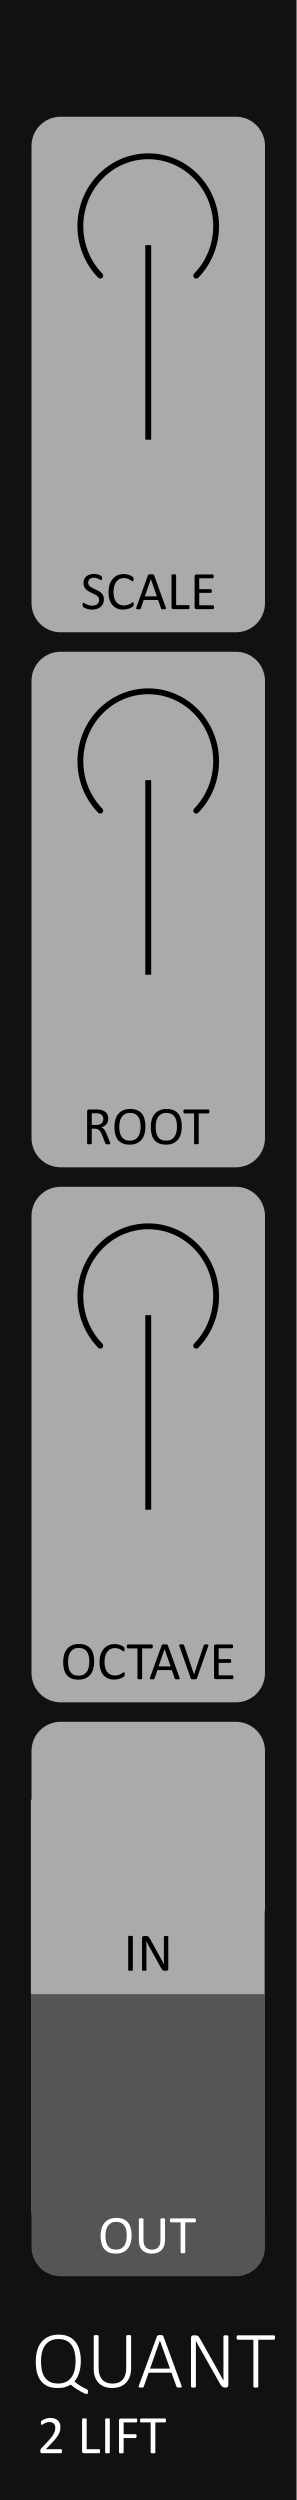
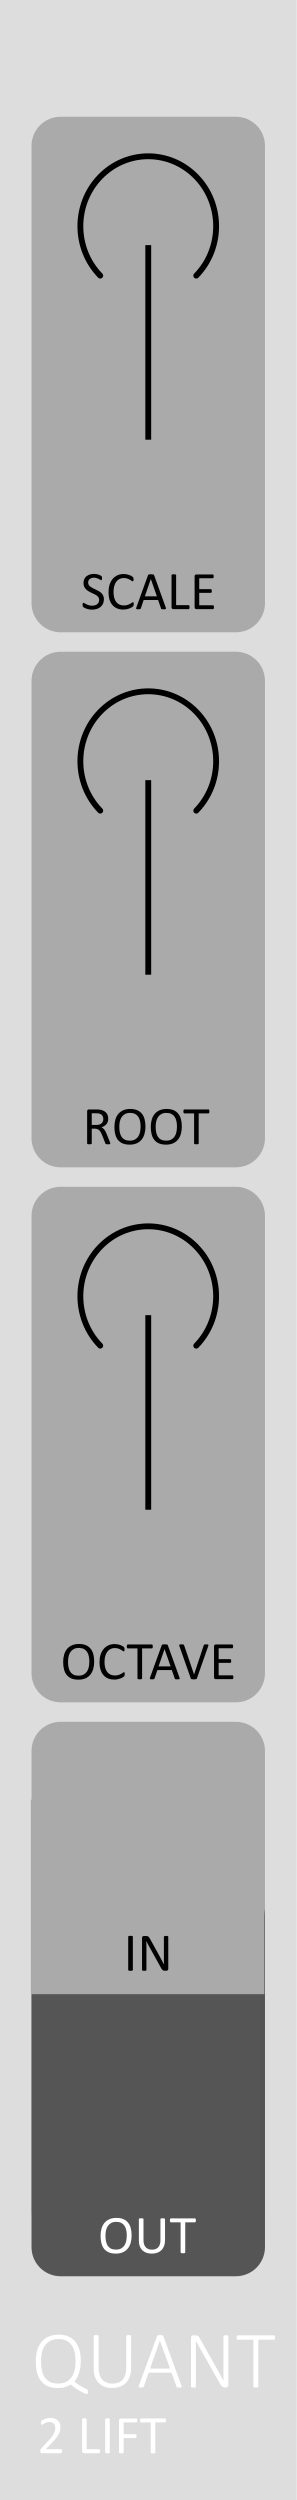
<svg xmlns="http://www.w3.org/2000/svg" width="15.24mm" height="128.5mm" viewBox="0 0 15.24 128.5" version="1.1" id="svg5">
  <defs id="defs2" />
  <g id="layer1">
-     <path id="rect4302" style="fill:#111111;stroke-width:0.185" d="M -0.002,1.6577559e-8 H 15.243 V 128.504 H -0.002 Z" />
+     <path id="rect4302" style="fill:#dddddd;stroke-width:0.185" d="M -0.002,1.6577559e-8 H 15.243 V 128.504 H -0.002 Z" />
    <path id="rect10313-4-1-4" style="fill:#AAAAAA;stroke-width:0.265" d="m 3.12,88.5 h 9 c 0.831,0 1.5,0.669 1.5,1.5 v 23.625 c 0,0.831 -0.669,1.5 -1.5,1.5 H 3.12 c -0.831,0 -1.5,-0.669 -1.5,-1.5 V 90 c 0,-0.831 0.669,-1.5 1.5,-1.5 z" />
    <path id="rect10313-6" style="fill:#555555;stroke-width:0.265" d="M 3.12,97 H 12.12 c 0.831,0 1.5,0.669 1.5,1.5 v 17 c 0,0.831 -0.669,1.5 -1.5,1.5 H 3.12 C 2.289,117 1.62,116.331 1.62,115.5 v -17 C 1.62,97.669 2.289,97 3.12,97 Z" />
    <path id="rect1321" style="fill:#AAAAAA;stroke:#00a6a9;stroke-width:0" d="M 1.587,92.5 H 13.587 v 10 H 1.587 Z" />
    <path id="rect10313" style="fill:#AAAAAA;stroke-width:0.265" d="M 3.12,6 H 12.12 c 0.831,0 1.5,0.669 1.5,1.5 V 31 c 0,0.831 -0.669,1.5 -1.5,1.5 H 3.12 C 2.289,32.5 1.62,31.831 1.62,31 V 7.5 c 0,-0.831 0.669,-1.5 1.5,-1.5 z" />
    <path id="rect10313-4" style="fill:#AAAAAA;stroke-width:0.265" d="M 3.12,33.5 H 12.12 c 0.831,0 1.5,0.669 1.5,1.5 V 58.5 C 13.62,59.331 12.951,60 12.12,60 H 3.12 C 2.289,60 1.62,59.331 1.62,58.5 V 35 C 1.62,34.169 2.289,33.5 3.12,33.5 Z" />
    <path id="rect10313-4-1" style="fill:#AAAAAA;stroke-width:0.265" d="m 3.12,61 h 9 c 0.831,0 1.5,0.669 1.5,1.5 v 23.5 c 0,0.831 -0.669,1.5 -1.5,1.5 H 3.12 c -0.831,0 -1.5,-0.669 -1.5,-1.5 V 62.5 c 0,-0.831 0.669,-1.5 1.5,-1.5 z" />
    <path style="display:inline;fill:none;fill-opacity:1;stroke:#000000;stroke-width:0.3;stroke-linecap:butt;stroke-linejoin:miter;stroke-miterlimit:4;stroke-dasharray:none;stroke-opacity:1" d="m 7.62,22.6 v -10" id="path35189-8" />
    <path d="m 5.153,14.168 a -3.489,-3.594 0 1 1 4.934,0" fill="none" stroke="#1f1f1f" stroke-linecap="round" stroke-linejoin="round" id="path66" style="display:inline;fill:none;fill-opacity:1;stroke:#000000;stroke-width:0.3;stroke-miterlimit:4;stroke-dasharray:none;stroke-opacity:1" />
    <path style="display:inline;fill:none;fill-opacity:1;stroke:#000000;stroke-width:0.3;stroke-linecap:butt;stroke-linejoin:miter;stroke-miterlimit:4;stroke-dasharray:none;stroke-opacity:1" d="m 7.62,50.1 v -10" id="path35189-8-9" />
    <path d="m 5.153,41.668 a -3.489,-3.594 0 1 1 4.934,0" fill="none" stroke="#1f1f1f" stroke-linecap="round" stroke-linejoin="round" id="path66-2" style="display:inline;fill:none;fill-opacity:1;stroke:#000000;stroke-width:0.3;stroke-miterlimit:4;stroke-dasharray:none;stroke-opacity:1" />
    <path style="display:inline;fill:none;fill-opacity:1;stroke:#000000;stroke-width:0.3;stroke-linecap:butt;stroke-linejoin:miter;stroke-miterlimit:4;stroke-dasharray:none;stroke-opacity:1" d="m 7.62,77.6 v -10" id="path35189-8-9-5" />
    <path d="m 5.153,69.168 a -3.489,-3.594 0 1 1 4.934,0" fill="none" stroke="#1f1f1f" stroke-linecap="round" stroke-linejoin="round" id="path66-2-9" style="display:inline;fill:none;fill-opacity:1;stroke:#000000;stroke-width:0.3;stroke-miterlimit:4;stroke-dasharray:none;stroke-opacity:1" />
-     <g aria-label="SCALE" transform="scale(0.9999717,1.000028)" id="text8544-7-1-0-4" style="font-size:2.822px;line-height:1.25;font-family:Calibri;-inkscape-font-specification:Calibri;text-align:center;text-anchor:middle;display:inline;stroke-width:0.265">
+     <g aria-label="SCALE" transform="scale(0.9999717,1.000028)" id="text8544-7-1-0-4" style="font-size:2.822px;line-height:1.25;font-family:Calibri;-inkscape-font-specification:Calibri;text-align:center;text-anchor:middle;display:inline;fill:#020202;stroke-width:0.265">
      <path d="m 5.341,30.808 q 0,0.125 -0.047,0.223 -0.045,0.098 -0.128,0.167 -0.081,0.068 -0.193,0.102 -0.11,0.034 -0.238,0.034 -0.09,0 -0.167,-0.015 -0.076,-0.015 -0.136,-0.037 -0.059,-0.022 -0.101,-0.045 -0.04,-0.023 -0.056,-0.04 -0.015,-0.017 -0.023,-0.041 -0.007,-0.026 -0.007,-0.069 0,-0.03 0.003,-0.05 0.003,-0.021 0.008,-0.033 0.006,-0.012 0.014,-0.017 0.008,-0.005 0.019,-0.005 0.019,0 0.054,0.023 0.036,0.023 0.091,0.051 0.055,0.028 0.132,0.052 0.079,0.023 0.181,0.023 0.077,0 0.141,-0.021 0.065,-0.021 0.11,-0.058 0.047,-0.039 0.072,-0.094 0.025,-0.055 0.025,-0.125 0,-0.076 -0.034,-0.13 -0.034,-0.054 -0.091,-0.094 -0.056,-0.041 -0.13,-0.074 -0.072,-0.034 -0.147,-0.069 -0.076,-0.036 -0.147,-0.079 -0.072,-0.043 -0.128,-0.101 -0.056,-0.058 -0.092,-0.135 -0.034,-0.079 -0.034,-0.187 0,-0.112 0.04,-0.198 0.041,-0.088 0.113,-0.147 0.073,-0.059 0.172,-0.09 0.101,-0.032 0.216,-0.032 0.059,0 0.119,0.011 0.061,0.01 0.113,0.028 0.054,0.017 0.095,0.039 0.041,0.021 0.054,0.034 0.014,0.012 0.018,0.021 0.004,0.007 0.007,0.019 0.003,0.011 0.004,0.028 0.001,0.017 0.001,0.043 0,0.025 -0.003,0.044 -0.001,0.019 -0.006,0.033 -0.004,0.012 -0.012,0.019 -0.007,0.005 -0.017,0.005 -0.015,0 -0.048,-0.019 -0.032,-0.019 -0.079,-0.043 -0.047,-0.025 -0.112,-0.044 -0.063,-0.021 -0.143,-0.021 -0.074,0 -0.13,0.021 -0.055,0.019 -0.091,0.052 -0.036,0.033 -0.054,0.079 -0.018,0.045 -0.018,0.096 0,0.074 0.034,0.128 0.034,0.054 0.091,0.095 0.058,0.041 0.131,0.076 0.073,0.034 0.149,0.07 0.076,0.034 0.149,0.077 0.073,0.041 0.13,0.099 0.058,0.057 0.092,0.135 0.036,0.077 0.036,0.183 z" id="path913" />
      <path d="m 6.871,31.056 q 0,0.022 -0.001,0.039 -0.001,0.017 -0.006,0.029 -0.003,0.012 -0.008,0.022 -0.006,0.01 -0.019,0.023 -0.014,0.014 -0.058,0.043 -0.044,0.028 -0.11,0.055 -0.065,0.026 -0.15,0.044 -0.084,0.019 -0.185,0.019 -0.174,0 -0.314,-0.058 -0.139,-0.058 -0.238,-0.171 -0.098,-0.113 -0.152,-0.278 -0.052,-0.167 -0.052,-0.383 0,-0.222 0.056,-0.395 0.058,-0.174 0.161,-0.294 0.103,-0.121 0.247,-0.185 0.145,-0.063 0.32,-0.063 0.077,0 0.15,0.015 0.073,0.014 0.135,0.036 0.062,0.022 0.11,0.051 0.048,0.029 0.066,0.048 0.019,0.018 0.025,0.028 0.006,0.01 0.008,0.023 0.004,0.012 0.006,0.03 0.003,0.018 0.003,0.043 0,0.028 -0.003,0.047 -0.003,0.019 -0.008,0.033 -0.006,0.012 -0.014,0.019 -0.007,0.005 -0.018,0.005 -0.019,0 -0.054,-0.026 -0.034,-0.028 -0.09,-0.059 Q 6.624,29.764 6.546,29.738 6.468,29.71 6.36,29.71 q -0.119,0 -0.216,0.048 -0.096,0.047 -0.165,0.139 -0.069,0.092 -0.107,0.226 -0.037,0.132 -0.037,0.303 0,0.169 0.036,0.3 0.037,0.13 0.105,0.218 0.069,0.087 0.168,0.132 0.099,0.044 0.225,0.044 0.106,0 0.185,-0.026 0.08,-0.026 0.135,-0.058 0.056,-0.033 0.092,-0.059 0.036,-0.026 0.056,-0.026 0.01,0 0.017,0.004 0.007,0.004 0.011,0.017 0.004,0.011 0.006,0.032 0.003,0.021 0.003,0.052 z" id="path915" />
      <path d="m 8.52,31.224 q 0.011,0.03 0.011,0.05 0.001,0.018 -0.01,0.028 -0.011,0.01 -0.037,0.012 -0.025,0.003 -0.068,0.003 -0.043,0 -0.069,-0.003 -0.025,-0.001 -0.039,-0.005 -0.012,-0.005 -0.019,-0.014 -0.006,-0.008 -0.011,-0.021 L 8.126,30.84 h -0.741 l -0.146,0.429 q -0.004,0.012 -0.011,0.022 -0.007,0.008 -0.021,0.015 -0.012,0.005 -0.037,0.008 -0.023,0.003 -0.062,0.003 -0.04,0 -0.066,-0.004 -0.025,-0.003 -0.036,-0.012 -0.01,-0.01 -0.01,-0.028 0.001,-0.019 0.012,-0.05 L 7.607,29.567 q 0.006,-0.015 0.014,-0.025 0.01,-0.01 0.026,-0.015 0.018,-0.005 0.044,-0.007 0.028,-0.003 0.069,-0.003 0.044,0 0.073,0.003 0.029,0.001 0.047,0.007 0.018,0.005 0.028,0.017 0.01,0.01 0.015,0.025 z M 7.753,29.762 h -0.001 l -0.307,0.889 h 0.62 z" id="path917" />
      <path d="m 9.743,31.205 q 0,0.028 -0.003,0.047 -0.003,0.018 -0.01,0.032 -0.006,0.012 -0.015,0.019 -0.008,0.005 -0.021,0.005 H 8.906 q -0.032,0 -0.061,-0.021 -0.028,-0.022 -0.028,-0.076 v -1.651 q 0,-0.011 0.006,-0.019 0.006,-0.008 0.019,-0.012 0.014,-0.005 0.037,-0.008 0.023,-0.004 0.056,-0.004 0.034,0 0.056,0.004 0.023,0.003 0.037,0.008 0.014,0.004 0.019,0.012 0.006,0.008 0.006,0.019 v 1.542 H 9.694 q 0.012,0 0.021,0.007 0.01,0.005 0.015,0.018 0.007,0.011 0.01,0.03 0.003,0.019 0.003,0.047 z" id="path919" />
      <path d="m 10.997,31.211 q 0,0.025 -0.003,0.044 -0.003,0.018 -0.01,0.03 -0.007,0.012 -0.017,0.018 -0.008,0.005 -0.019,0.005 h -0.856 q -0.032,0 -0.061,-0.021 -0.028,-0.022 -0.028,-0.076 v -1.59 q 0,-0.054 0.028,-0.074 0.029,-0.022 0.061,-0.022 h 0.846 q 0.011,0 0.019,0.005 0.01,0.005 0.015,0.018 0.005,0.012 0.008,0.032 0.004,0.018 0.004,0.045 0,0.025 -0.004,0.044 -0.003,0.018 -0.008,0.03 -0.005,0.011 -0.015,0.017 -0.008,0.005 -0.019,0.005 h -0.697 v 0.559 h 0.598 q 0.011,0 0.019,0.007 0.01,0.005 0.015,0.017 0.007,0.011 0.01,0.03 0.003,0.019 0.003,0.045 0,0.025 -0.003,0.043 -0.003,0.018 -0.01,0.029 -0.005,0.011 -0.015,0.017 -0.008,0.004 -0.019,0.004 h -0.598 v 0.638 h 0.707 q 0.011,0 0.019,0.005 0.01,0.005 0.017,0.018 0.007,0.011 0.01,0.03 0.003,0.018 0.003,0.045 z" id="path921" />
    </g>
-     <g aria-label="ROOT" id="text8544-7-1-0-4-3" style="font-size:2.822px;line-height:1.25;font-family:Calibri;-inkscape-font-specification:Calibri;text-align:center;text-anchor:middle;display:inline;stroke-width:0.265">
+     <g aria-label="ROOT" id="text8544-7-1-0-4-3" style="font-size:2.822px;line-height:1.25;font-family:Calibri;-inkscape-font-specification:Calibri;text-align:center;text-anchor:middle;display:inline;fill:#020202;stroke-width:0.265">
      <path d="m 5.668,58.774 q 0,0.011 -0.004,0.019 -0.004,0.008 -0.018,0.014 -0.014,0.005 -0.039,0.008 -0.025,0.003 -0.066,0.003 -0.036,0 -0.059,-0.003 -0.022,-0.003 -0.036,-0.008 -0.014,-0.007 -0.022,-0.018 -0.007,-0.011 -0.012,-0.028 L 5.247,58.341 q -0.029,-0.072 -0.061,-0.131 -0.03,-0.061 -0.073,-0.103 -0.043,-0.044 -0.101,-0.068 -0.058,-0.025 -0.139,-0.025 H 4.716 v 0.759 q 0,0.011 -0.007,0.019 -0.006,0.008 -0.019,0.014 -0.012,0.004 -0.036,0.007 -0.022,0.004 -0.057,0.004 -0.034,0 -0.058,-0.004 -0.022,-0.003 -0.036,-0.007 -0.014,-0.005 -0.019,-0.014 -0.006,-0.008 -0.006,-0.019 v -1.651 q 0,-0.054 0.028,-0.074 0.029,-0.022 0.061,-0.022 h 0.379 q 0.068,0 0.112,0.004 0.045,0.003 0.081,0.007 0.103,0.018 0.182,0.057 0.08,0.039 0.134,0.098 0.054,0.059 0.08,0.136 0.028,0.076 0.028,0.168 0,0.09 -0.025,0.161 -0.023,0.07 -0.069,0.125 -0.045,0.054 -0.109,0.094 -0.063,0.04 -0.142,0.068 0.044,0.019 0.08,0.05 0.036,0.029 0.066,0.07 0.032,0.041 0.059,0.095 0.028,0.054 0.055,0.121 l 0.16,0.393 q 0.019,0.05 0.025,0.07 0.006,0.019 0.006,0.03 z M 5.311,57.521 q 0,-0.105 -0.047,-0.176 -0.047,-0.073 -0.157,-0.105 -0.034,-0.01 -0.079,-0.014 -0.043,-0.004 -0.113,-0.004 H 4.716 v 0.601 h 0.232 q 0.094,0 0.161,-0.022 0.069,-0.023 0.114,-0.063 0.045,-0.041 0.066,-0.096 0.022,-0.055 0.022,-0.12 z" id="path904" />
      <path d="m 7.477,57.897 q 0,0.216 -0.051,0.39 -0.051,0.174 -0.153,0.296 -0.101,0.121 -0.254,0.187 -0.153,0.065 -0.357,0.065 -0.201,0 -0.349,-0.059 -0.146,-0.061 -0.243,-0.175 -0.095,-0.114 -0.142,-0.284 -0.047,-0.169 -0.047,-0.39 0,-0.211 0.051,-0.383 0.051,-0.172 0.153,-0.292 0.102,-0.121 0.255,-0.186 0.153,-0.066 0.357,-0.066 0.197,0 0.343,0.059 0.146,0.059 0.243,0.174 0.098,0.113 0.145,0.281 0.048,0.167 0.048,0.383 z M 7.228,57.914 q 0,-0.152 -0.028,-0.281 -0.026,-0.131 -0.09,-0.226 -0.062,-0.096 -0.167,-0.15 -0.105,-0.054 -0.259,-0.054 -0.154,0 -0.259,0.058 -0.105,0.058 -0.171,0.154 -0.065,0.096 -0.094,0.226 -0.028,0.128 -0.028,0.27 0,0.157 0.026,0.289 0.026,0.132 0.088,0.229 0.062,0.095 0.165,0.149 0.105,0.052 0.262,0.052 0.156,0 0.262,-0.058 0.106,-0.058 0.171,-0.156 0.065,-0.099 0.092,-0.229 0.028,-0.13 0.028,-0.274 z" id="path906" />
      <path d="m 9.346,57.897 q 0,0.216 -0.051,0.39 -0.051,0.174 -0.153,0.296 -0.101,0.121 -0.254,0.187 -0.153,0.065 -0.357,0.065 -0.201,0 -0.349,-0.059 -0.146,-0.061 -0.243,-0.175 -0.095,-0.114 -0.142,-0.284 -0.047,-0.169 -0.047,-0.39 0,-0.211 0.051,-0.383 0.051,-0.172 0.153,-0.292 0.102,-0.121 0.255,-0.186 0.153,-0.066 0.357,-0.066 0.197,0 0.343,0.059 0.146,0.059 0.243,0.174 0.098,0.113 0.145,0.281 0.048,0.167 0.048,0.383 z m -0.249,0.017 q 0,-0.152 -0.028,-0.281 -0.026,-0.131 -0.09,-0.226 -0.062,-0.096 -0.167,-0.15 -0.105,-0.054 -0.259,-0.054 -0.154,0 -0.259,0.058 -0.105,0.058 -0.171,0.154 -0.065,0.096 -0.094,0.226 -0.028,0.128 -0.028,0.27 0,0.157 0.026,0.289 0.026,0.132 0.088,0.229 0.062,0.095 0.165,0.149 0.105,0.052 0.262,0.052 0.156,0 0.262,-0.058 0.106,-0.058 0.171,-0.156 0.065,-0.099 0.092,-0.229 0.028,-0.13 0.028,-0.274 z" id="path908" />
      <path d="m 10.762,57.128 q 0,0.026 -0.003,0.045 -0.003,0.019 -0.01,0.032 -0.005,0.011 -0.015,0.017 -0.008,0.005 -0.019,0.005 h -0.502 v 1.546 q 0,0.011 -0.005,0.019 -0.005,0.008 -0.019,0.014 -0.014,0.004 -0.037,0.007 -0.022,0.004 -0.057,0.004 -0.033,0 -0.057,-0.004 -0.023,-0.003 -0.037,-0.007 -0.014,-0.005 -0.019,-0.014 -0.006,-0.008 -0.006,-0.019 V 57.227 H 9.475 q -0.011,0 -0.021,-0.005 -0.008,-0.005 -0.014,-0.017 -0.006,-0.012 -0.01,-0.032 -0.003,-0.019 -0.003,-0.045 0,-0.026 0.003,-0.045 0.004,-0.021 0.01,-0.033 0.006,-0.012 0.014,-0.018 0.01,-0.005 0.021,-0.005 h 1.24 q 0.011,0 0.019,0.005 0.01,0.005 0.015,0.018 0.007,0.012 0.01,0.033 0.003,0.019 0.003,0.045 z" id="path910" />
    </g>
-     <g aria-label="OCTAVE" id="text8544-7-1-0-4-3-4" style="font-size:2.822px;line-height:1.25;font-family:Calibri;-inkscape-font-specification:Calibri;text-align:center;text-anchor:middle;display:inline;stroke-width:0.265">
+     <g aria-label="OCTAVE" id="text8544-7-1-0-4-3-4" style="font-size:2.822px;line-height:1.25;font-family:Calibri;-inkscape-font-specification:Calibri;text-align:center;text-anchor:middle;display:inline;fill:#020202;stroke-width:0.265">
      <path d="m 4.842,85.397 q 0,0.216 -0.051,0.39 -0.051,0.174 -0.153,0.296 -0.101,0.121 -0.254,0.187 -0.153,0.065 -0.357,0.065 -0.201,0 -0.349,-0.059 -0.146,-0.061 -0.243,-0.175 -0.095,-0.114 -0.142,-0.284 -0.047,-0.169 -0.047,-0.39 0,-0.211 0.051,-0.383 0.051,-0.172 0.153,-0.292 0.102,-0.121 0.255,-0.186 0.153,-0.066 0.357,-0.066 0.197,0 0.343,0.059 0.146,0.059 0.243,0.174 0.098,0.113 0.145,0.281 0.048,0.167 0.048,0.383 z m -0.249,0.017 q 0,-0.152 -0.028,-0.281 -0.026,-0.131 -0.09,-0.226 -0.062,-0.096 -0.167,-0.15 -0.105,-0.054 -0.259,-0.054 -0.154,0 -0.259,0.058 -0.105,0.058 -0.171,0.154 -0.065,0.096 -0.094,0.226 -0.028,0.128 -0.028,0.27 0,0.157 0.026,0.289 0.026,0.132 0.088,0.229 0.062,0.095 0.165,0.149 0.105,0.052 0.262,0.052 0.156,0 0.262,-0.058 0.106,-0.058 0.171,-0.156 0.065,-0.099 0.092,-0.229 0.028,-0.13 0.028,-0.274 z" id="path891" />
      <path d="m 6.407,86.057 q 0,0.022 -0.001,0.039 -0.001,0.017 -0.006,0.029 -0.003,0.012 -0.008,0.022 -0.006,0.01 -0.019,0.023 -0.014,0.014 -0.058,0.043 -0.044,0.028 -0.11,0.055 -0.065,0.026 -0.15,0.044 -0.084,0.019 -0.185,0.019 -0.174,0 -0.314,-0.058 -0.139,-0.058 -0.238,-0.171 -0.098,-0.113 -0.152,-0.278 -0.052,-0.167 -0.052,-0.383 0,-0.222 0.057,-0.395 0.058,-0.174 0.161,-0.294 0.103,-0.121 0.247,-0.185 0.145,-0.063 0.32,-0.063 0.077,0 0.15,0.015 0.073,0.014 0.135,0.036 0.062,0.022 0.11,0.051 0.048,0.029 0.066,0.048 0.019,0.018 0.025,0.028 0.006,0.01 0.008,0.023 0.004,0.012 0.006,0.03 0.003,0.018 0.003,0.043 0,0.028 -0.003,0.047 -0.003,0.019 -0.008,0.033 -0.006,0.012 -0.014,0.019 -0.007,0.005 -0.018,0.005 -0.019,0 -0.054,-0.026 -0.034,-0.028 -0.09,-0.059 -0.054,-0.033 -0.132,-0.059 -0.077,-0.028 -0.186,-0.028 -0.119,0 -0.216,0.048 -0.096,0.047 -0.165,0.139 -0.069,0.092 -0.107,0.226 -0.037,0.132 -0.037,0.303 0,0.169 0.036,0.3 0.037,0.13 0.105,0.218 0.069,0.087 0.168,0.132 0.099,0.044 0.225,0.044 0.106,0 0.185,-0.026 0.08,-0.026 0.135,-0.058 0.057,-0.033 0.092,-0.059 0.036,-0.026 0.057,-0.026 0.01,0 0.017,0.004 0.007,0.004 0.011,0.017 0.004,0.011 0.006,0.032 0.003,0.021 0.003,0.052 z" id="path893" />
      <path d="m 7.853,84.628 q 0,0.026 -0.003,0.045 -0.003,0.019 -0.01,0.032 -0.006,0.011 -0.015,0.017 -0.008,0.005 -0.019,0.005 H 7.304 v 1.546 q 0,0.011 -0.006,0.019 -0.006,0.008 -0.019,0.014 -0.014,0.004 -0.037,0.007 -0.022,0.004 -0.057,0.004 -0.033,0 -0.057,-0.004 -0.023,-0.003 -0.037,-0.007 -0.014,-0.005 -0.019,-0.014 -0.006,-0.008 -0.006,-0.019 V 84.727 H 6.566 q -0.011,0 -0.021,-0.005 -0.008,-0.005 -0.014,-0.017 -0.006,-0.012 -0.01,-0.032 -0.003,-0.019 -0.003,-0.045 0,-0.026 0.003,-0.045 0.004,-0.021 0.01,-0.033 0.006,-0.012 0.014,-0.018 0.01,-0.005 0.021,-0.005 h 1.24 q 0.011,0 0.019,0.005 0.01,0.005 0.015,0.018 0.007,0.012 0.01,0.033 0.003,0.019 0.003,0.045 z" id="path895" />
      <path d="m 9.225,86.225 q 0.011,0.03 0.011,0.05 0.001,0.018 -0.01,0.028 -0.011,0.01 -0.037,0.012 -0.025,0.003 -0.068,0.003 -0.043,0 -0.069,-0.003 -0.025,-0.001 -0.039,-0.005 -0.012,-0.005 -0.019,-0.014 -0.006,-0.008 -0.011,-0.021 L 8.831,85.841 H 8.09 l -0.146,0.429 q -0.004,0.012 -0.011,0.022 -0.007,0.008 -0.021,0.015 -0.012,0.005 -0.037,0.008 -0.023,0.003 -0.062,0.003 -0.04,0 -0.066,-0.004 -0.025,-0.003 -0.036,-0.012 -0.01,-0.01 -0.01,-0.028 0.001,-0.019 0.012,-0.05 L 8.312,84.568 q 0.006,-0.015 0.014,-0.025 0.01,-0.01 0.026,-0.015 0.018,-0.005 0.044,-0.007 0.028,-0.003 0.069,-0.003 0.044,0 0.073,0.003 0.029,0.001 0.047,0.007 0.018,0.005 0.028,0.017 0.01,0.01 0.015,0.025 z M 8.458,84.763 h -0.001 l -0.307,0.889 h 0.62 z" id="path897" />
      <path d="m 10.121,86.268 q -0.005,0.015 -0.015,0.025 -0.01,0.01 -0.028,0.015 -0.017,0.005 -0.044,0.007 -0.026,0.003 -0.066,0.003 -0.03,0 -0.054,-0.001 -0.022,0 -0.039,-0.003 -0.017,-0.003 -0.029,-0.005 -0.011,-0.004 -0.019,-0.01 -0.008,-0.005 -0.014,-0.012 -0.004,-0.008 -0.008,-0.019 l -0.583,-1.656 q -0.011,-0.03 -0.012,-0.048 0,-0.019 0.012,-0.029 0.012,-0.01 0.04,-0.012 0.028,-0.003 0.074,-0.003 0.039,0 0.061,0.003 0.023,0.001 0.036,0.007 0.012,0.005 0.018,0.015 0.007,0.008 0.012,0.022 l 0.511,1.501 h 0.001 l 0.497,-1.498 q 0.004,-0.015 0.01,-0.025 0.005,-0.01 0.019,-0.015 0.014,-0.005 0.039,-0.007 0.025,-0.003 0.066,-0.003 0.043,0 0.068,0.004 0.025,0.003 0.033,0.012 0.01,0.01 0.007,0.029 -0.001,0.018 -0.012,0.048 z" id="path899" />
      <path d="m 11.994,86.212 q 0,0.025 -0.003,0.044 -0.003,0.018 -0.01,0.03 -0.007,0.012 -0.017,0.018 -0.008,0.005 -0.019,0.005 H 11.09 q -0.032,0 -0.061,-0.021 -0.028,-0.022 -0.028,-0.076 v -1.59 q 0,-0.054 0.028,-0.074 0.029,-0.022 0.061,-0.022 h 0.846 q 0.011,0 0.019,0.005 0.01,0.005 0.015,0.018 0.005,0.012 0.008,0.032 0.004,0.018 0.004,0.045 0,0.025 -0.004,0.044 -0.003,0.018 -0.008,0.03 -0.005,0.011 -0.015,0.017 -0.008,0.005 -0.019,0.005 h -0.697 v 0.559 h 0.598 q 0.011,0 0.019,0.007 0.01,0.005 0.015,0.017 0.007,0.011 0.01,0.03 0.003,0.019 0.003,0.045 0,0.025 -0.003,0.043 -0.003,0.018 -0.01,0.029 -0.005,0.011 -0.015,0.017 -0.008,0.004 -0.019,0.004 h -0.598 v 0.638 h 0.707 q 0.011,0 0.019,0.005 0.01,0.005 0.017,0.018 0.007,0.011 0.01,0.03 0.003,0.018 0.003,0.045 z" id="path901" />
    </g>
-     <g aria-label="IN" id="text8544-7-1-0-4-3-4-7" style="font-size:2.822px;line-height:1.25;font-family:Calibri;-inkscape-font-specification:Calibri;text-align:center;text-anchor:middle;display:inline;stroke-width:0.265">
+     <g aria-label="IN" id="text8544-7-1-0-4-3-4-7" style="font-size:2.822px;line-height:1.25;font-family:Calibri;-inkscape-font-specification:Calibri;text-align:center;text-anchor:middle;display:inline;fill:#020202;stroke-width:0.265">
      <path d="m 6.828,101.256 q 0,0.011 -0.006,0.019 -0.006,0.008 -0.019,0.014 -0.014,0.004 -0.037,0.007 -0.022,0.004 -0.057,0.004 -0.033,0 -0.057,-0.004 -0.023,-0.003 -0.037,-0.007 -0.014,-0.006 -0.019,-0.014 -0.006,-0.008 -0.006,-0.019 v -1.712 q 0,-0.011 0.006,-0.019 0.007,-0.008 0.021,-0.012 0.015,-0.005 0.037,-0.008 0.023,-0.004 0.055,-0.004 0.034,0 0.057,0.004 0.023,0.003 0.037,0.008 0.014,0.004 0.019,0.012 0.006,0.008 0.006,0.019 z" id="path886" />
      <path d="m 8.65,101.194 q 0,0.028 -0.01,0.047 -0.008,0.019 -0.023,0.032 -0.014,0.012 -0.032,0.018 -0.018,0.006 -0.036,0.006 h -0.076 q -0.036,0 -0.063,-0.007 -0.026,-0.008 -0.051,-0.028 -0.023,-0.021 -0.048,-0.055 -0.023,-0.035 -0.052,-0.088 l -0.562,-1.014 q -0.044,-0.079 -0.09,-0.164 -0.044,-0.087 -0.083,-0.168 h -0.003 q 0.003,0.099 0.004,0.203 0.001,0.103 0.001,0.205 v 1.076 q 0,0.01 -0.006,0.019 -0.006,0.008 -0.019,0.014 -0.012,0.004 -0.034,0.007 -0.021,0.004 -0.054,0.004 -0.033,0 -0.055,-0.004 -0.021,-0.003 -0.033,-0.007 -0.012,-0.006 -0.018,-0.014 -0.006,-0.01 -0.006,-0.019 v -1.645 q 0,-0.055 0.03,-0.079 0.03,-0.023 0.066,-0.023 h 0.113 q 0.04,0 0.066,0.007 0.028,0.007 0.048,0.023 0.022,0.015 0.041,0.044 0.021,0.028 0.044,0.07 l 0.433,0.783 q 0.04,0.072 0.077,0.141 0.037,0.068 0.072,0.134 0.034,0.066 0.068,0.131 0.034,0.063 0.068,0.128 h 0.001 q -0.003,-0.109 -0.004,-0.226 0,-0.119 0,-0.227 v -0.967 q 0,-0.01 0.006,-0.018 0.006,-0.008 0.018,-0.014 0.014,-0.007 0.034,-0.01 0.022,-0.003 0.057,-0.003 0.03,0 0.052,0.003 0.022,0.003 0.034,0.01 0.012,0.005 0.018,0.014 0.006,0.008 0.006,0.018 z" id="path888" />
    </g>
    <g aria-label="OUT" id="text8544-7-1-0-4-3-4-7-7" style="font-size:2.822px;line-height:1.25;font-family:Calibri;-inkscape-font-specification:Calibri;text-align:center;text-anchor:middle;display:inline;fill:#ffffff;stroke-width:0.265">
      <path d="m 6.766,114.897 q 0,0.216 -0.051,0.39 -0.051,0.174 -0.153,0.296 -0.101,0.121 -0.254,0.187 -0.153,0.065 -0.357,0.065 -0.201,0 -0.349,-0.059 -0.146,-0.061 -0.243,-0.175 -0.095,-0.114 -0.142,-0.284 -0.047,-0.17 -0.047,-0.39 0,-0.211 0.051,-0.383 0.051,-0.172 0.153,-0.292 0.102,-0.121 0.255,-0.186 0.153,-0.066 0.357,-0.066 0.197,0 0.343,0.059 0.146,0.059 0.243,0.174 0.098,0.113 0.145,0.281 0.048,0.167 0.048,0.383 z m -0.249,0.017 q 0,-0.152 -0.028,-0.281 -0.026,-0.131 -0.09,-0.226 -0.062,-0.097 -0.167,-0.15 -0.105,-0.054 -0.259,-0.054 -0.154,0 -0.259,0.058 -0.105,0.058 -0.171,0.154 -0.065,0.097 -0.094,0.226 -0.028,0.128 -0.028,0.27 0,0.157 0.026,0.289 0.026,0.132 0.088,0.229 0.062,0.095 0.165,0.149 0.105,0.052 0.262,0.052 0.156,0 0.262,-0.058 0.106,-0.058 0.171,-0.156 0.065,-0.099 0.092,-0.229 0.028,-0.13 0.028,-0.274 z" id="path879" />
      <path d="m 8.482,115.151 q 0,0.163 -0.048,0.291 -0.047,0.127 -0.135,0.215 -0.088,0.088 -0.215,0.134 -0.127,0.045 -0.288,0.045 -0.147,0 -0.269,-0.043 -0.121,-0.043 -0.208,-0.125 -0.087,-0.084 -0.134,-0.209 -0.047,-0.125 -0.047,-0.289 v -1.107 q 0,-0.011 0.006,-0.019 0.006,-0.008 0.019,-0.012 0.014,-0.006 0.036,-0.008 0.022,-0.004 0.058,-0.004 0.033,0 0.057,0.004 0.023,0.003 0.036,0.008 0.014,0.004 0.019,0.012 0.006,0.008 0.006,0.019 v 1.078 q 0,0.124 0.03,0.216 0.03,0.092 0.087,0.154 0.058,0.061 0.138,0.092 0.081,0.03 0.182,0.03 0.103,0 0.183,-0.03 0.081,-0.03 0.136,-0.091 0.057,-0.061 0.085,-0.15 0.03,-0.09 0.03,-0.209 v -1.09 q 0,-0.011 0.006,-0.019 0.006,-0.008 0.019,-0.012 0.014,-0.006 0.036,-0.008 0.023,-0.004 0.058,-0.004 0.033,0 0.055,0.004 0.023,0.003 0.036,0.008 0.014,0.004 0.019,0.012 0.007,0.008 0.007,0.019 z" id="path881" />
      <path d="m 10.069,114.128 q 0,0.026 -0.003,0.045 -0.003,0.019 -0.01,0.032 -0.005,0.011 -0.015,0.017 -0.008,0.006 -0.019,0.006 H 9.521 v 1.546 q 0,0.011 -0.006,0.019 -0.006,0.008 -0.019,0.014 -0.014,0.004 -0.037,0.007 -0.022,0.004 -0.056,0.004 -0.033,0 -0.057,-0.004 -0.023,-0.003 -0.037,-0.007 -0.014,-0.006 -0.019,-0.014 -0.006,-0.008 -0.006,-0.019 v -1.546 H 8.782 q -0.011,0 -0.021,-0.006 -0.008,-0.006 -0.014,-0.017 -0.006,-0.012 -0.01,-0.032 -0.003,-0.019 -0.003,-0.045 0,-0.026 0.003,-0.045 0.004,-0.021 0.01,-0.033 0.006,-0.012 0.014,-0.018 0.01,-0.006 0.021,-0.006 H 10.022 q 0.011,0 0.019,0.006 0.01,0.006 0.015,0.018 0.007,0.012 0.01,0.033 0.003,0.019 0.003,0.045 z" id="path883" />
    </g>
    <g aria-label="2 LIFT" id="text8544-7-1-0-4-3-4-7-7-9" style="font-size:2.822px;line-height:1.25;font-family:Calibri;-inkscape-font-specification:Calibri;text-align:center;text-anchor:middle;display:inline;fill:#ffffff;stroke-width:0.265">
      <path d="m 3.188,125.991 q 0,0.025 -0.004,0.044 -0.003,0.019 -0.01,0.033 -0.006,0.012 -0.017,0.019 -0.01,0.006 -0.022,0.006 H 2.15 q -0.019,0 -0.034,-0.004 -0.014,-0.006 -0.025,-0.017 -0.01,-0.011 -0.015,-0.032 -0.004,-0.021 -0.004,-0.051 0,-0.028 0.001,-0.048 0.003,-0.021 0.01,-0.036 0.007,-0.017 0.017,-0.032 0.011,-0.017 0.028,-0.035 l 0.346,-0.367 q 0.12,-0.127 0.192,-0.227 0.073,-0.101 0.112,-0.183 0.04,-0.083 0.052,-0.15 0.012,-0.068 0.012,-0.127 0,-0.059 -0.019,-0.112 -0.019,-0.054 -0.057,-0.094 -0.036,-0.04 -0.091,-0.063 -0.055,-0.023 -0.127,-0.023 -0.084,0 -0.152,0.023 -0.066,0.023 -0.117,0.051 -0.05,0.028 -0.084,0.051 -0.033,0.023 -0.05,0.023 -0.01,0 -0.018,-0.006 -0.007,-0.006 -0.012,-0.018 -0.004,-0.012 -0.007,-0.033 -0.003,-0.021 -0.003,-0.05 0,-0.021 0.001,-0.036 0.001,-0.015 0.004,-0.026 0.004,-0.011 0.01,-0.021 0.006,-0.01 0.022,-0.023 0.017,-0.015 0.056,-0.04 0.041,-0.025 0.102,-0.048 0.062,-0.025 0.135,-0.041 0.074,-0.017 0.156,-0.017 0.13,0 0.226,0.037 0.098,0.036 0.161,0.099 0.065,0.063 0.096,0.147 0.032,0.084 0.032,0.179 0,0.085 -0.015,0.171 -0.015,0.084 -0.065,0.183 -0.048,0.098 -0.141,0.219 -0.092,0.12 -0.245,0.277 l -0.282,0.295 h 0.776 q 0.011,0 0.021,0.007 0.011,0.006 0.018,0.018 0.008,0.012 0.011,0.032 0.004,0.018 0.004,0.043 z" id="path868" />
      <path d="m 5.145,125.99 q 0,0.028 -0.003,0.047 -0.003,0.018 -0.01,0.032 -0.006,0.012 -0.015,0.019 -0.008,0.006 -0.021,0.006 H 4.308 q -0.032,0 -0.061,-0.021 -0.028,-0.022 -0.028,-0.076 v -1.651 q 0,-0.011 0.006,-0.019 0.006,-0.008 0.019,-0.012 0.014,-0.006 0.037,-0.008 0.023,-0.004 0.056,-0.004 0.034,0 0.057,0.004 0.023,0.003 0.037,0.008 0.014,0.004 0.019,0.012 0.006,0.008 0.006,0.019 v 1.542 h 0.639 q 0.012,0 0.021,0.007 0.01,0.006 0.015,0.018 0.007,0.011 0.01,0.03 0.003,0.019 0.003,0.047 z" id="path870" />
      <path d="m 5.644,126.058 q 0,0.011 -0.006,0.019 -0.006,0.008 -0.019,0.014 -0.014,0.004 -0.037,0.007 -0.022,0.004 -0.057,0.004 -0.033,0 -0.057,-0.004 -0.023,-0.003 -0.037,-0.007 -0.014,-0.006 -0.019,-0.014 -0.006,-0.008 -0.006,-0.019 v -1.712 q 0,-0.011 0.006,-0.019 0.007,-0.008 0.021,-0.012 0.015,-0.006 0.037,-0.008 0.023,-0.004 0.055,-0.004 0.034,0 0.057,0.004 0.023,0.003 0.037,0.008 0.014,0.004 0.019,0.012 0.006,0.008 0.006,0.019 z" id="path872" />
      <path d="m 7.055,124.412 q 0,0.026 -0.003,0.045 -0.003,0.019 -0.01,0.032 -0.007,0.011 -0.017,0.017 -0.008,0.006 -0.018,0.006 H 6.355 v 0.606 h 0.617 q 0.01,0 0.018,0.006 0.01,0.004 0.017,0.015 0.007,0.011 0.01,0.03 0.003,0.018 0.003,0.047 0,0.026 -0.003,0.045 -0.003,0.018 -0.01,0.03 -0.007,0.011 -0.017,0.018 -0.008,0.006 -0.018,0.006 H 6.355 v 0.743 q 0,0.01 -0.006,0.019 -0.006,0.008 -0.019,0.014 -0.014,0.004 -0.036,0.007 -0.022,0.004 -0.058,0.004 -0.033,0 -0.057,-0.004 -0.023,-0.003 -0.037,-0.007 -0.014,-0.006 -0.019,-0.014 -0.006,-0.01 -0.006,-0.019 v -1.651 q 0,-0.054 0.028,-0.074 0.029,-0.022 0.061,-0.022 h 0.802 q 0.01,0 0.018,0.006 0.01,0.006 0.017,0.018 0.007,0.012 0.01,0.033 0.003,0.019 0.003,0.045 z" id="path874" />
      <path d="m 8.532,124.412 q 0,0.026 -0.003,0.045 -0.003,0.019 -0.01,0.032 -0.006,0.011 -0.015,0.017 -0.008,0.006 -0.019,0.006 H 7.984 v 1.546 q 0,0.011 -0.006,0.019 -0.006,0.008 -0.019,0.014 -0.014,0.004 -0.037,0.007 -0.022,0.004 -0.057,0.004 -0.033,0 -0.057,-0.004 -0.023,-0.003 -0.037,-0.007 -0.014,-0.006 -0.019,-0.014 -0.006,-0.008 -0.006,-0.019 v -1.546 H 7.245 q -0.011,0 -0.021,-0.006 -0.008,-0.006 -0.014,-0.017 -0.006,-0.012 -0.01,-0.032 -0.003,-0.019 -0.003,-0.045 0,-0.026 0.003,-0.045 0.004,-0.021 0.01,-0.033 0.006,-0.012 0.014,-0.018 0.01,-0.006 0.021,-0.006 h 1.24 q 0.011,0 0.019,0.006 0.01,0.006 0.015,0.018 0.007,0.012 0.01,0.033 0.003,0.019 0.003,0.045 z" id="path876" />
    </g>
    <g aria-label="QUANT" id="text8544-7-0-8-5" style="font-size:4.233px;line-height:1.25;font-family:Calibri;-inkscape-font-specification:Calibri;text-align:center;letter-spacing:0px;text-anchor:middle;display:inline;fill:#ffffff;stroke-width:0.265">
      <path d="m 4.524,122.935 q 0,0.033 -0.006,0.056 -0.004,0.025 -0.014,0.039 -0.008,0.015 -0.019,0.021 -0.01,0.006 -0.023,0.006 -0.025,0 -0.107,-0.033 -0.081,-0.033 -0.196,-0.095 -0.116,-0.062 -0.254,-0.153 -0.136,-0.089 -0.273,-0.209 -0.105,0.072 -0.271,0.126 -0.165,0.052 -0.391,0.052 -0.298,0 -0.513,-0.093 -0.213,-0.095 -0.351,-0.269 -0.136,-0.176 -0.203,-0.428 -0.064,-0.252 -0.064,-0.568 0,-0.314 0.072,-0.571 0.072,-0.256 0.219,-0.436 0.149,-0.182 0.37,-0.281 Q 2.723,120 3.023,120 q 0.281,0 0.492,0.093 0.213,0.093 0.353,0.267 0.143,0.174 0.213,0.422 0.072,0.248 0.072,0.56 0,0.159 -0.019,0.31 -0.019,0.151 -0.06,0.287 -0.039,0.136 -0.103,0.256 -0.062,0.118 -0.149,0.213 0.161,0.134 0.283,0.209 0.122,0.074 0.201,0.114 0.079,0.039 0.12,0.056 0.043,0.017 0.062,0.035 0.019,0.019 0.027,0.045 0.008,0.027 0.008,0.068 z m -0.639,-1.571 q 0,-0.238 -0.045,-0.444 -0.043,-0.209 -0.147,-0.362 -0.101,-0.155 -0.271,-0.242 -0.169,-0.089 -0.42,-0.089 -0.248,0 -0.42,0.093 -0.169,0.091 -0.277,0.246 -0.105,0.155 -0.153,0.362 -0.045,0.207 -0.045,0.436 0,0.244 0.041,0.455 0.043,0.209 0.145,0.364 0.101,0.155 0.271,0.244 0.169,0.087 0.424,0.087 0.252,0 0.424,-0.093 0.172,-0.095 0.277,-0.252 0.105,-0.159 0.151,-0.366 0.045,-0.209 0.045,-0.438 z" style="font-weight:300;-inkscape-font-specification:'Calibri Light'" id="path857" />
      <path d="m 6.738,121.726 q 0,0.244 -0.07,0.434 -0.068,0.19 -0.196,0.32 -0.128,0.13 -0.31,0.198 -0.182,0.066 -0.407,0.066 -0.205,0 -0.378,-0.064 -0.172,-0.064 -0.298,-0.188 -0.124,-0.126 -0.194,-0.31 -0.068,-0.186 -0.068,-0.428 v -1.678 q 0,-0.012 0.006,-0.023 0.006,-0.01 0.021,-0.017 0.017,-0.006 0.039,-0.01 0.023,-0.004 0.06,-0.004 0.035,0 0.06,0.004 0.025,0.004 0.039,0.01 0.014,0.006 0.021,0.017 0.006,0.01 0.006,0.023 v 1.637 q 0,0.201 0.048,0.351 0.05,0.151 0.141,0.252 0.093,0.099 0.223,0.151 0.132,0.05 0.298,0.05 0.167,0 0.298,-0.048 0.132,-0.05 0.223,-0.149 0.091,-0.099 0.138,-0.246 0.05,-0.149 0.05,-0.347 v -1.652 q 0,-0.012 0.006,-0.023 0.006,-0.01 0.021,-0.017 0.014,-0.006 0.039,-0.01 0.025,-0.004 0.06,-0.004 0.035,0 0.06,0.004 0.025,0.004 0.039,0.01 0.014,0.006 0.021,0.017 0.006,0.01 0.006,0.023 z" style="font-weight:300;-inkscape-font-specification:'Calibri Light'" id="path859" />
      <path d="m 9.33,122.625 q 0.012,0.031 0.01,0.052 0,0.019 -0.014,0.029 -0.012,0.01 -0.041,0.012 -0.027,0.004 -0.07,0.004 -0.043,0 -0.07,-0.004 -0.025,-0.002 -0.039,-0.008 -0.014,-0.006 -0.023,-0.017 -0.006,-0.01 -0.012,-0.025 L 8.813,121.955 H 7.639 l -0.246,0.709 q -0.004,0.015 -0.012,0.025 -0.008,0.01 -0.023,0.019 -0.014,0.006 -0.041,0.01 -0.025,0.004 -0.064,0.004 -0.043,0 -0.072,-0.004 -0.029,-0.004 -0.043,-0.015 -0.012,-0.01 -0.014,-0.029 0,-0.019 0.012,-0.05 l 0.936,-2.545 q 0.006,-0.017 0.019,-0.027 0.012,-0.012 0.031,-0.019 0.021,-0.006 0.048,-0.008 0.029,-0.004 0.064,-0.004 0.037,0 0.064,0.004 0.029,0.002 0.048,0.008 0.021,0.006 0.031,0.019 0.012,0.01 0.019,0.027 z m -1.11,-2.319 h -0.002 l -0.504,1.439 h 1.023 z" style="font-weight:300;-inkscape-font-specification:'Calibri Light'" id="path861" />
      <path d="m 11.736,122.588 q 0,0.037 -0.012,0.062 -0.01,0.025 -0.029,0.041 -0.017,0.015 -0.039,0.021 -0.021,0.006 -0.039,0.006 h -0.052 q -0.041,0 -0.076,-0.01 -0.033,-0.01 -0.066,-0.035 -0.031,-0.027 -0.064,-0.07 -0.031,-0.043 -0.07,-0.112 l -0.943,-1.67 q -0.07,-0.122 -0.143,-0.25 -0.07,-0.13 -0.134,-0.252 h -0.002 q 0.002,0.151 0.002,0.31 0,0.157 0,0.308 v 1.732 q 0,0.012 -0.006,0.023 -0.006,0.01 -0.021,0.017 -0.014,0.006 -0.039,0.01 -0.023,0.004 -0.06,0.004 -0.035,0 -0.06,-0.004 -0.025,-0.004 -0.039,-0.01 -0.014,-0.006 -0.021,-0.017 -0.006,-0.01 -0.006,-0.023 v -2.503 q 0,-0.074 0.039,-0.101 0.039,-0.029 0.076,-0.029 h 0.103 q 0.05,0 0.083,0.008 0.033,0.008 0.06,0.029 0.027,0.019 0.052,0.056 0.027,0.035 0.058,0.091 l 0.721,1.28 q 0.068,0.12 0.128,0.232 0.062,0.11 0.12,0.217 0.058,0.105 0.114,0.209 0.058,0.103 0.114,0.209 h 0.002 q -0.002,-0.174 -0.002,-0.362 0,-0.188 0,-0.362 v -1.556 q 0,-0.012 0.006,-0.023 0.006,-0.01 0.021,-0.017 0.014,-0.008 0.037,-0.01 0.025,-0.004 0.062,-0.004 0.033,0 0.058,0.004 0.025,0.002 0.039,0.01 0.014,0.006 0.021,0.017 0.008,0.01 0.008,0.023 z" style="font-weight:300;-inkscape-font-specification:'Calibri Light'" id="path863" />
      <path d="m 14.138,120.151 q 0,0.027 -0.004,0.048 -0.004,0.021 -0.012,0.035 -0.008,0.012 -0.021,0.021 -0.012,0.006 -0.027,0.006 h -0.798 v 2.408 q 0,0.012 -0.006,0.023 -0.006,0.01 -0.021,0.017 -0.014,0.006 -0.039,0.01 -0.025,0.004 -0.06,0.004 -0.035,0 -0.06,-0.004 -0.025,-0.004 -0.039,-0.01 -0.014,-0.006 -0.021,-0.017 -0.006,-0.01 -0.006,-0.023 v -2.408 h -0.798 q -0.017,0 -0.029,-0.006 -0.01,-0.008 -0.019,-0.021 -0.008,-0.015 -0.012,-0.035 -0.004,-0.021 -0.004,-0.048 0,-0.029 0.004,-0.05 0.004,-0.023 0.012,-0.037 0.008,-0.015 0.019,-0.021 0.012,-0.008 0.029,-0.008 h 1.848 q 0.014,0 0.027,0.008 0.012,0.006 0.021,0.021 0.008,0.015 0.012,0.037 0.004,0.021 0.004,0.05 z" style="font-weight:300;-inkscape-font-specification:'Calibri Light'" id="path865" />
    </g>
  </g>
</svg>
